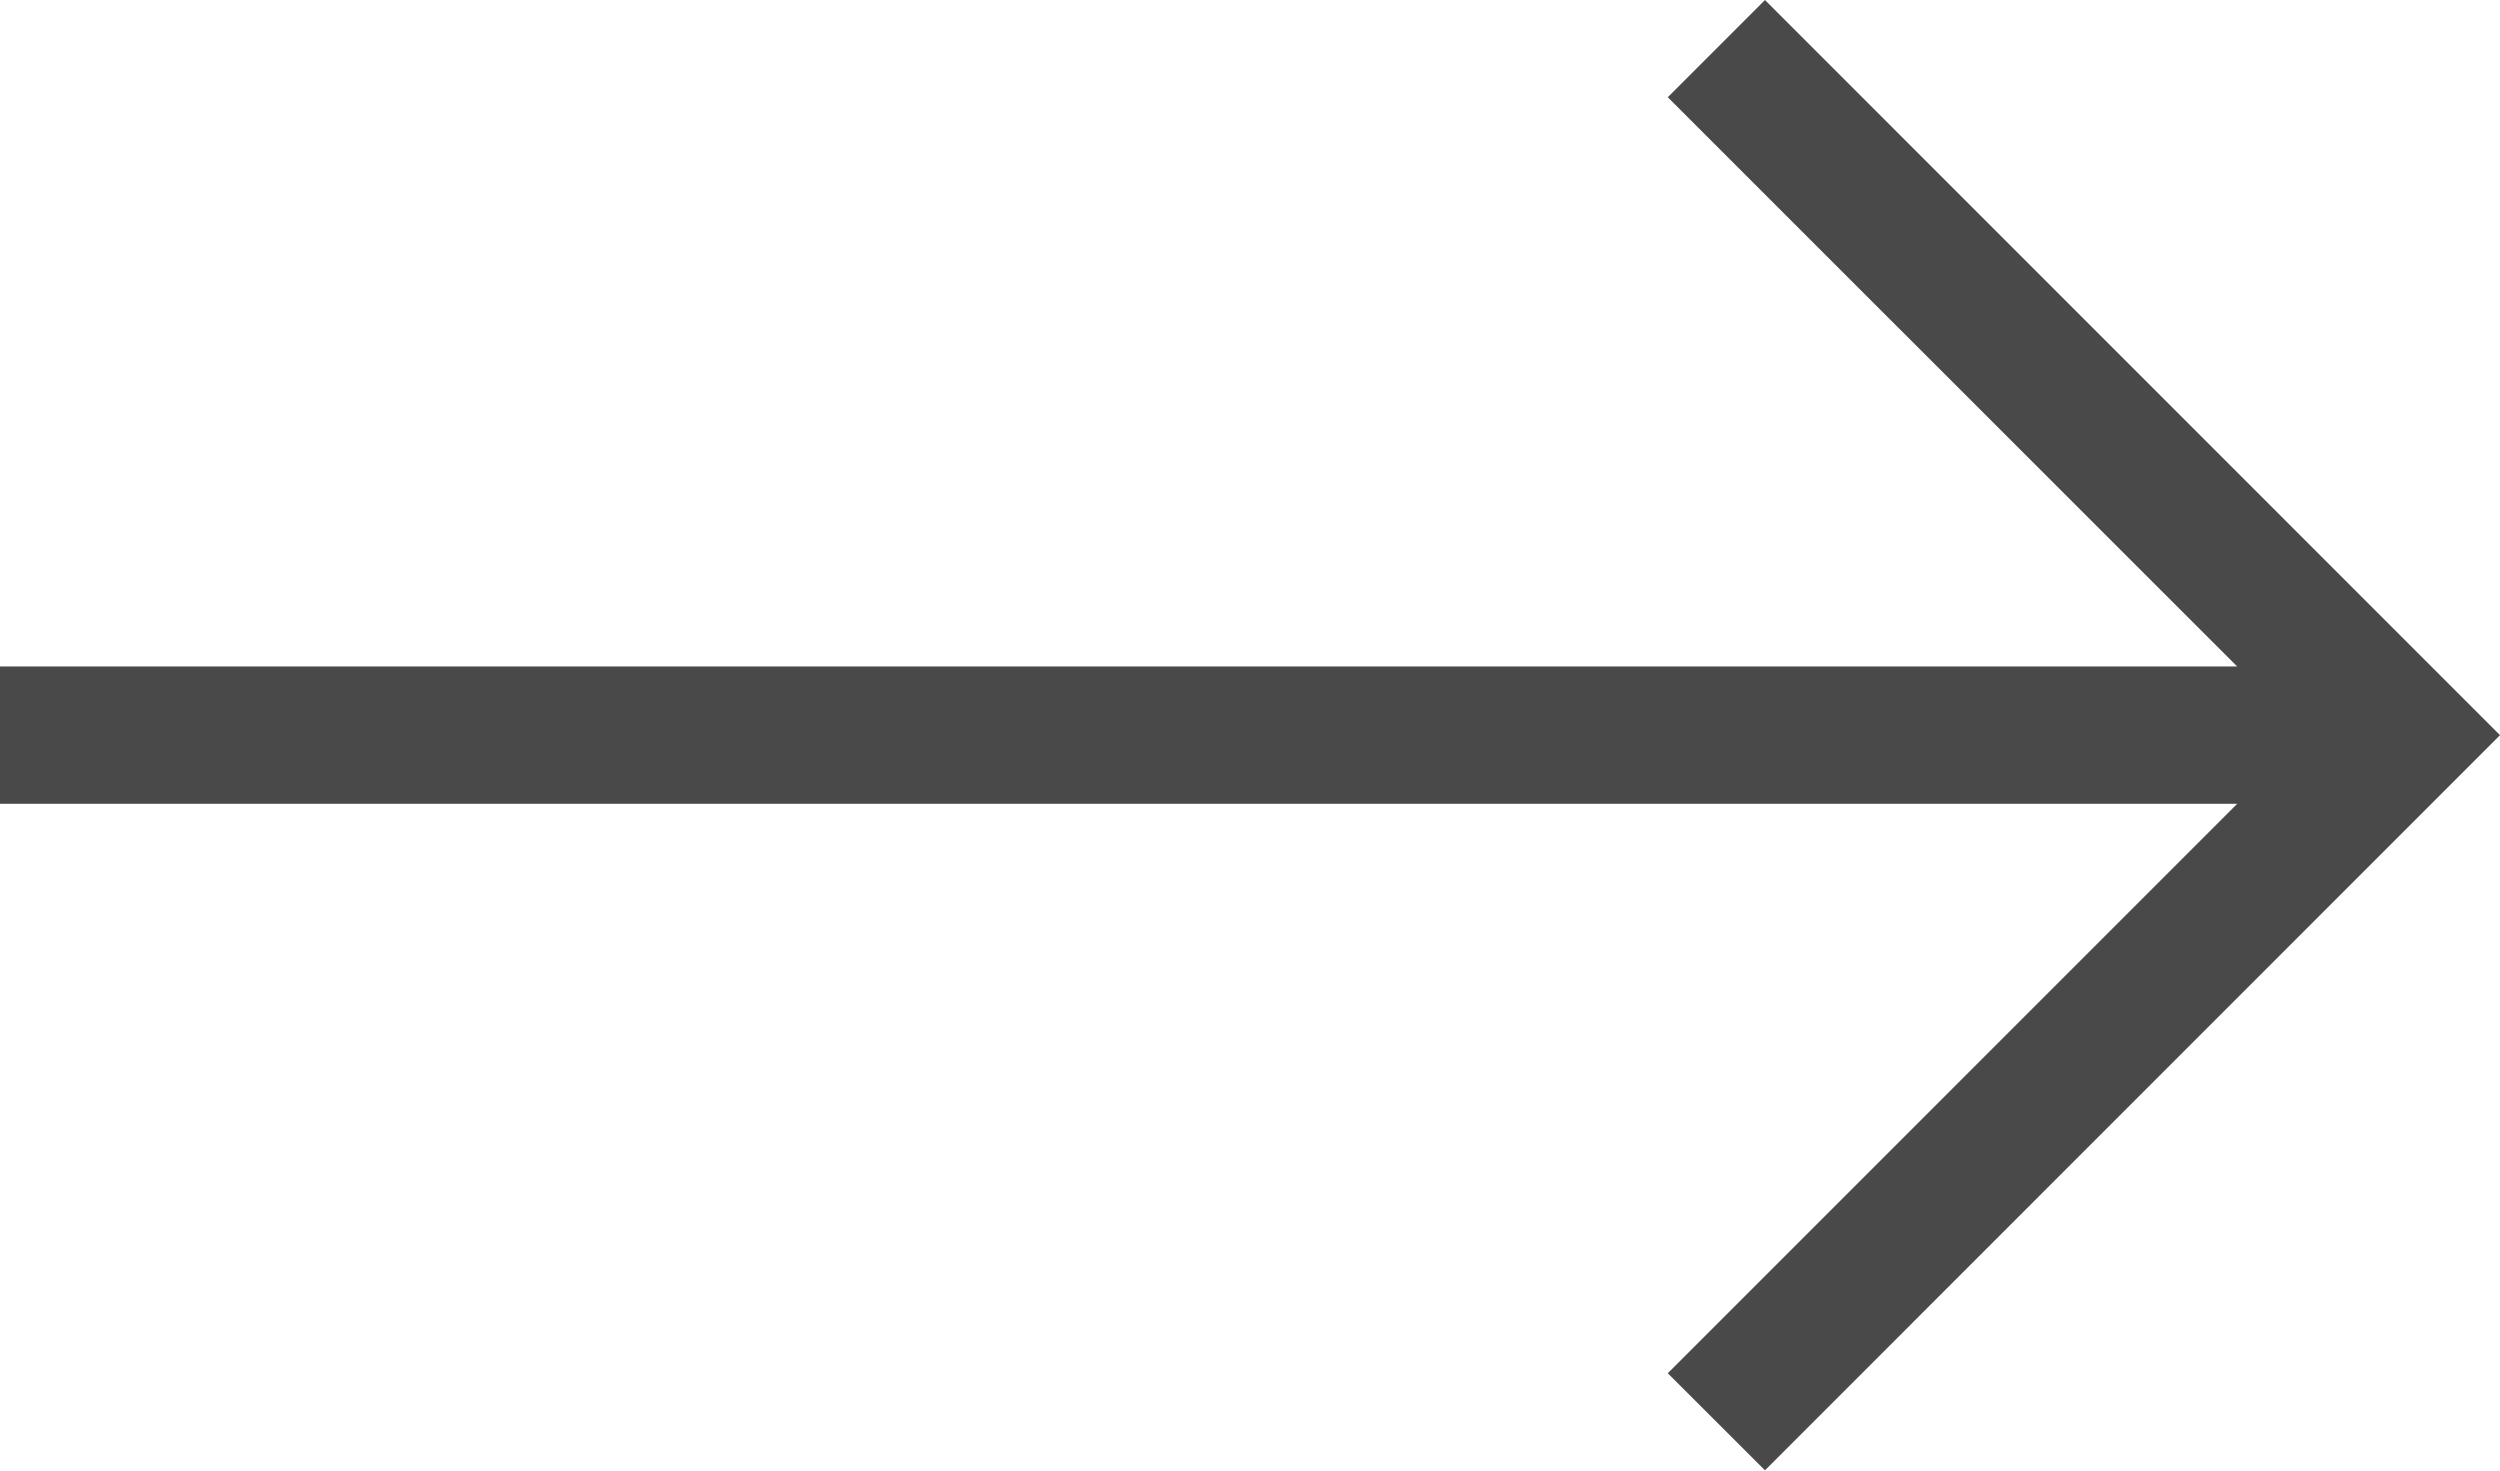
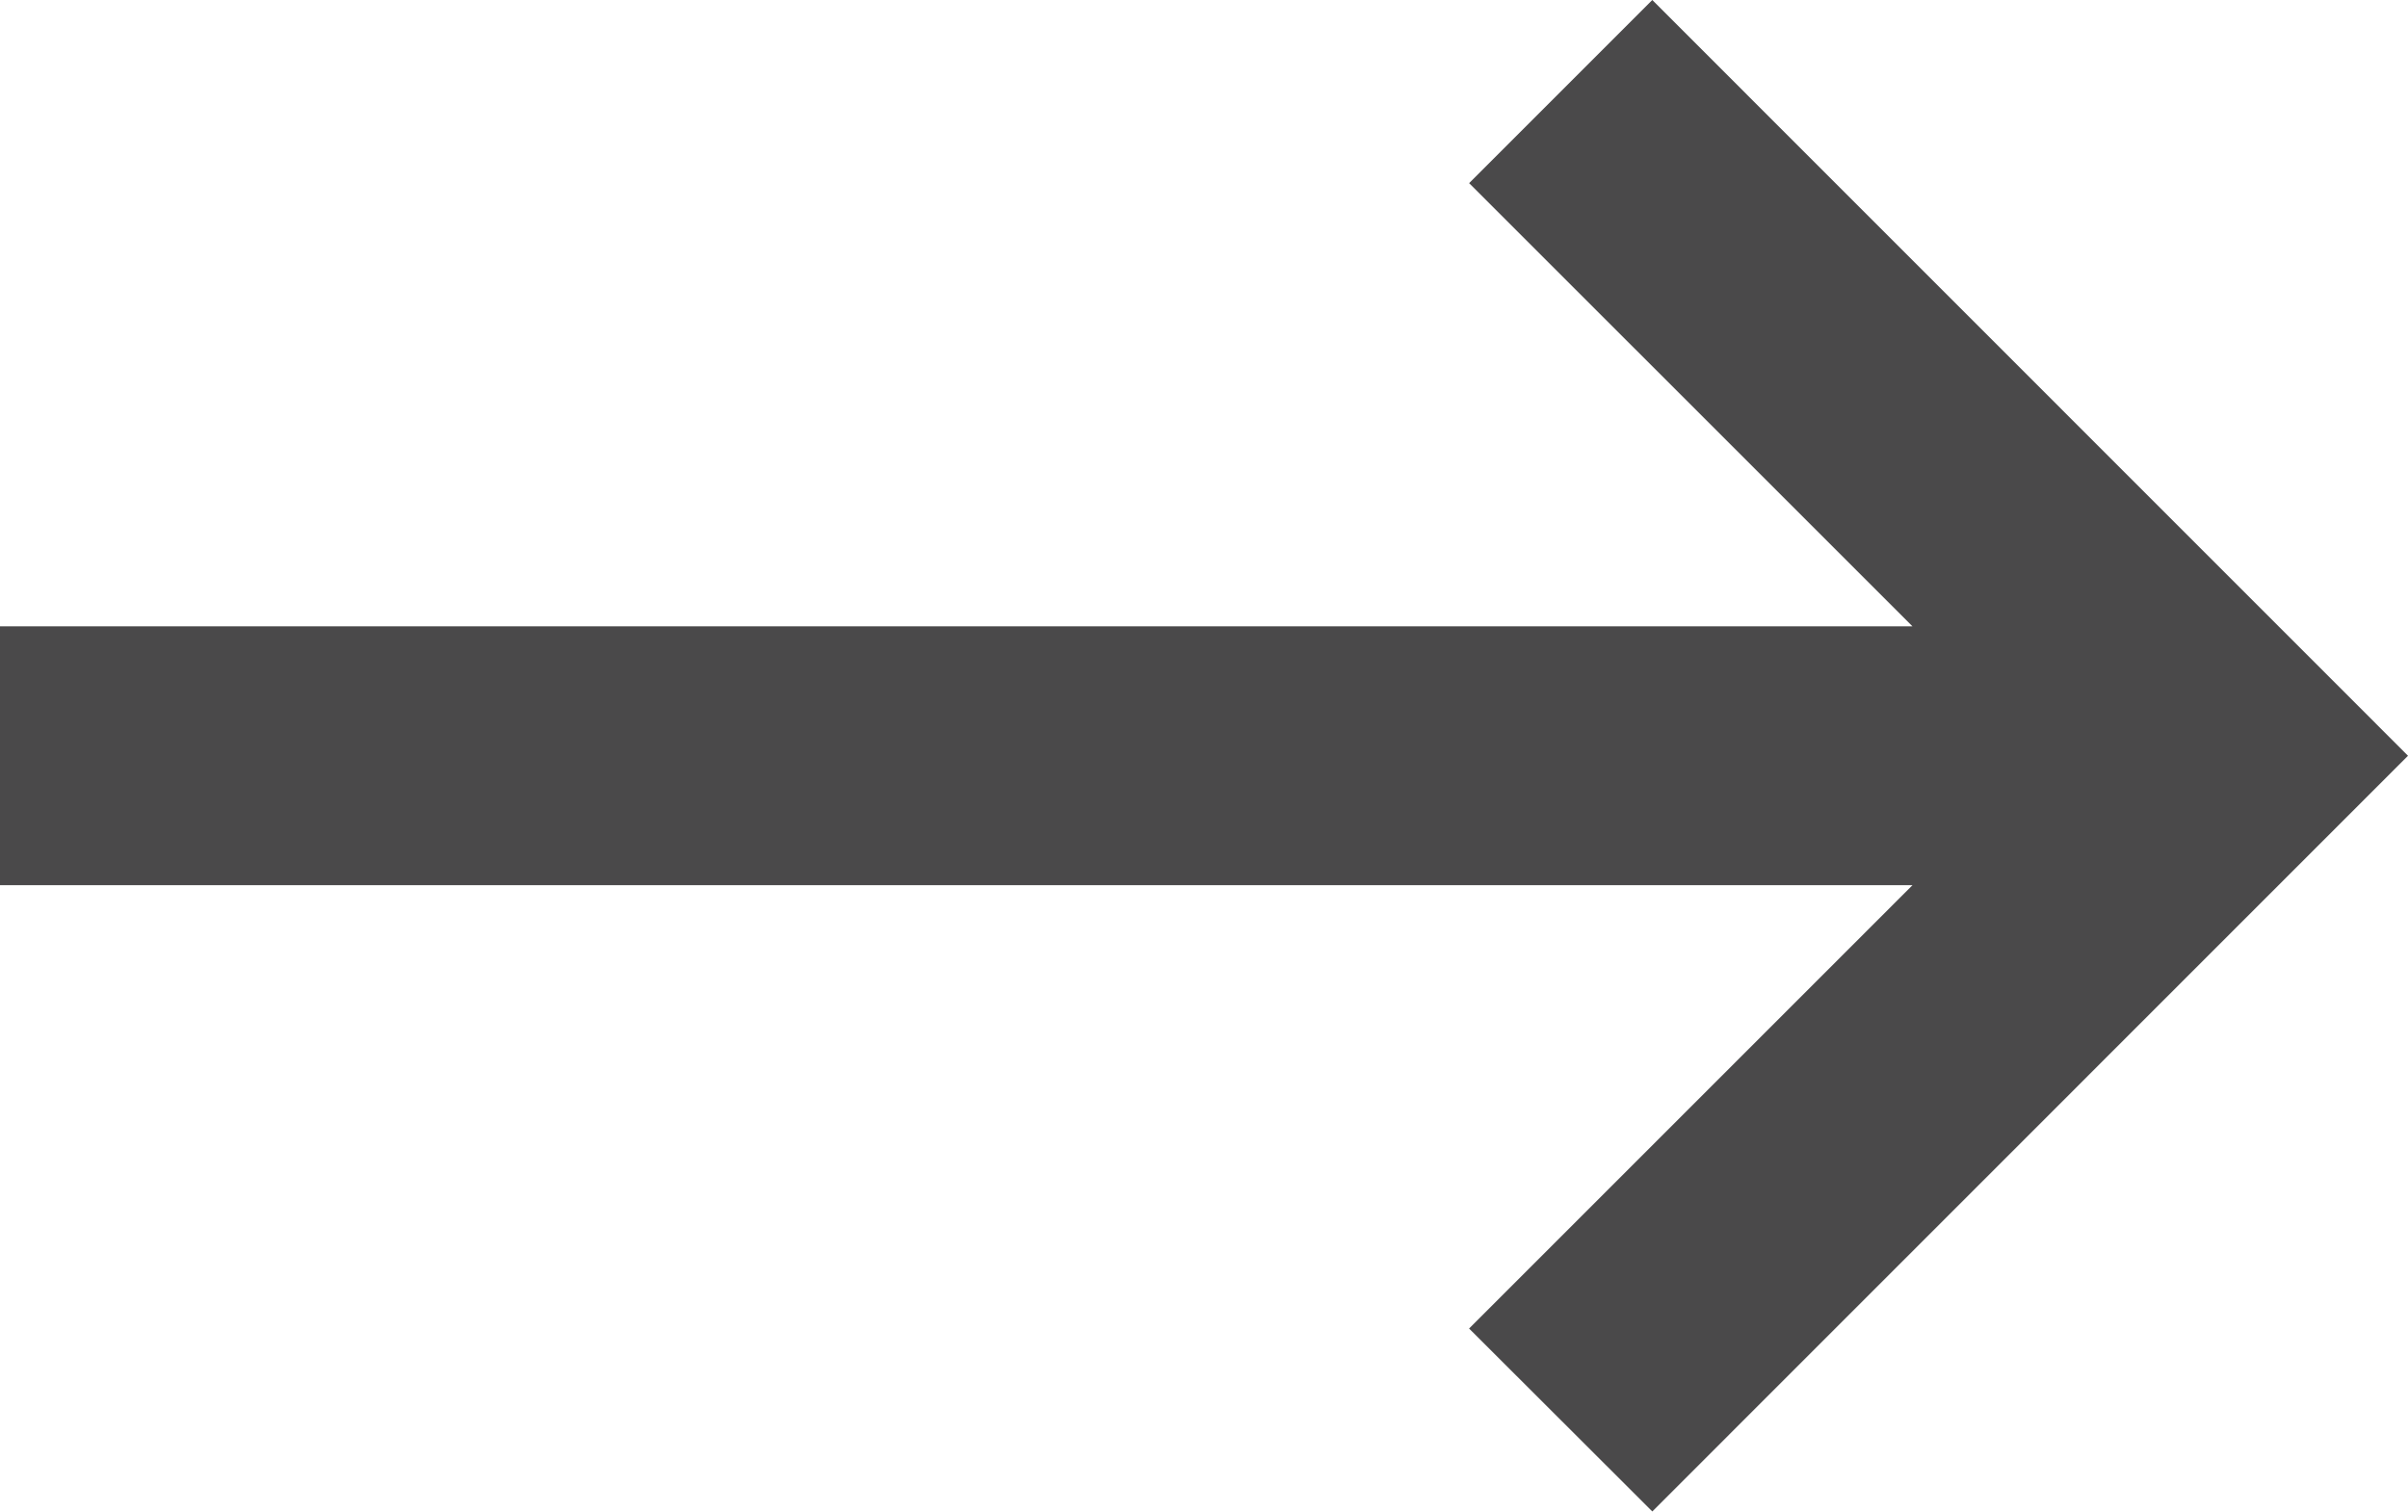
- <svg xmlns="http://www.w3.org/2000/svg" viewBox="0 0 101.15 59.488">
-   <path d="M90.517,26.967l-23.039,-23.033l3.933,-3.933l29.739,29.744l-29.739,29.744l-3.933,-3.928l23.039,-23.039l-90.517,0l0,-5.556l90.517,0Z" fill="#4a494a" />
+ <svg xmlns="http://www.w3.org/2000/svg" viewBox="0 0 108.526 68.132">
+   <path d="M86.194,28.233l-19.982,-19.978l8.255,-8.255l34.059,34.066l-34.058,34.064l-8.258,-8.246l19.985,-19.985l-86.195,-0l0,-11.667l86.194,0Z" fill="#4a494a" />
</svg>
